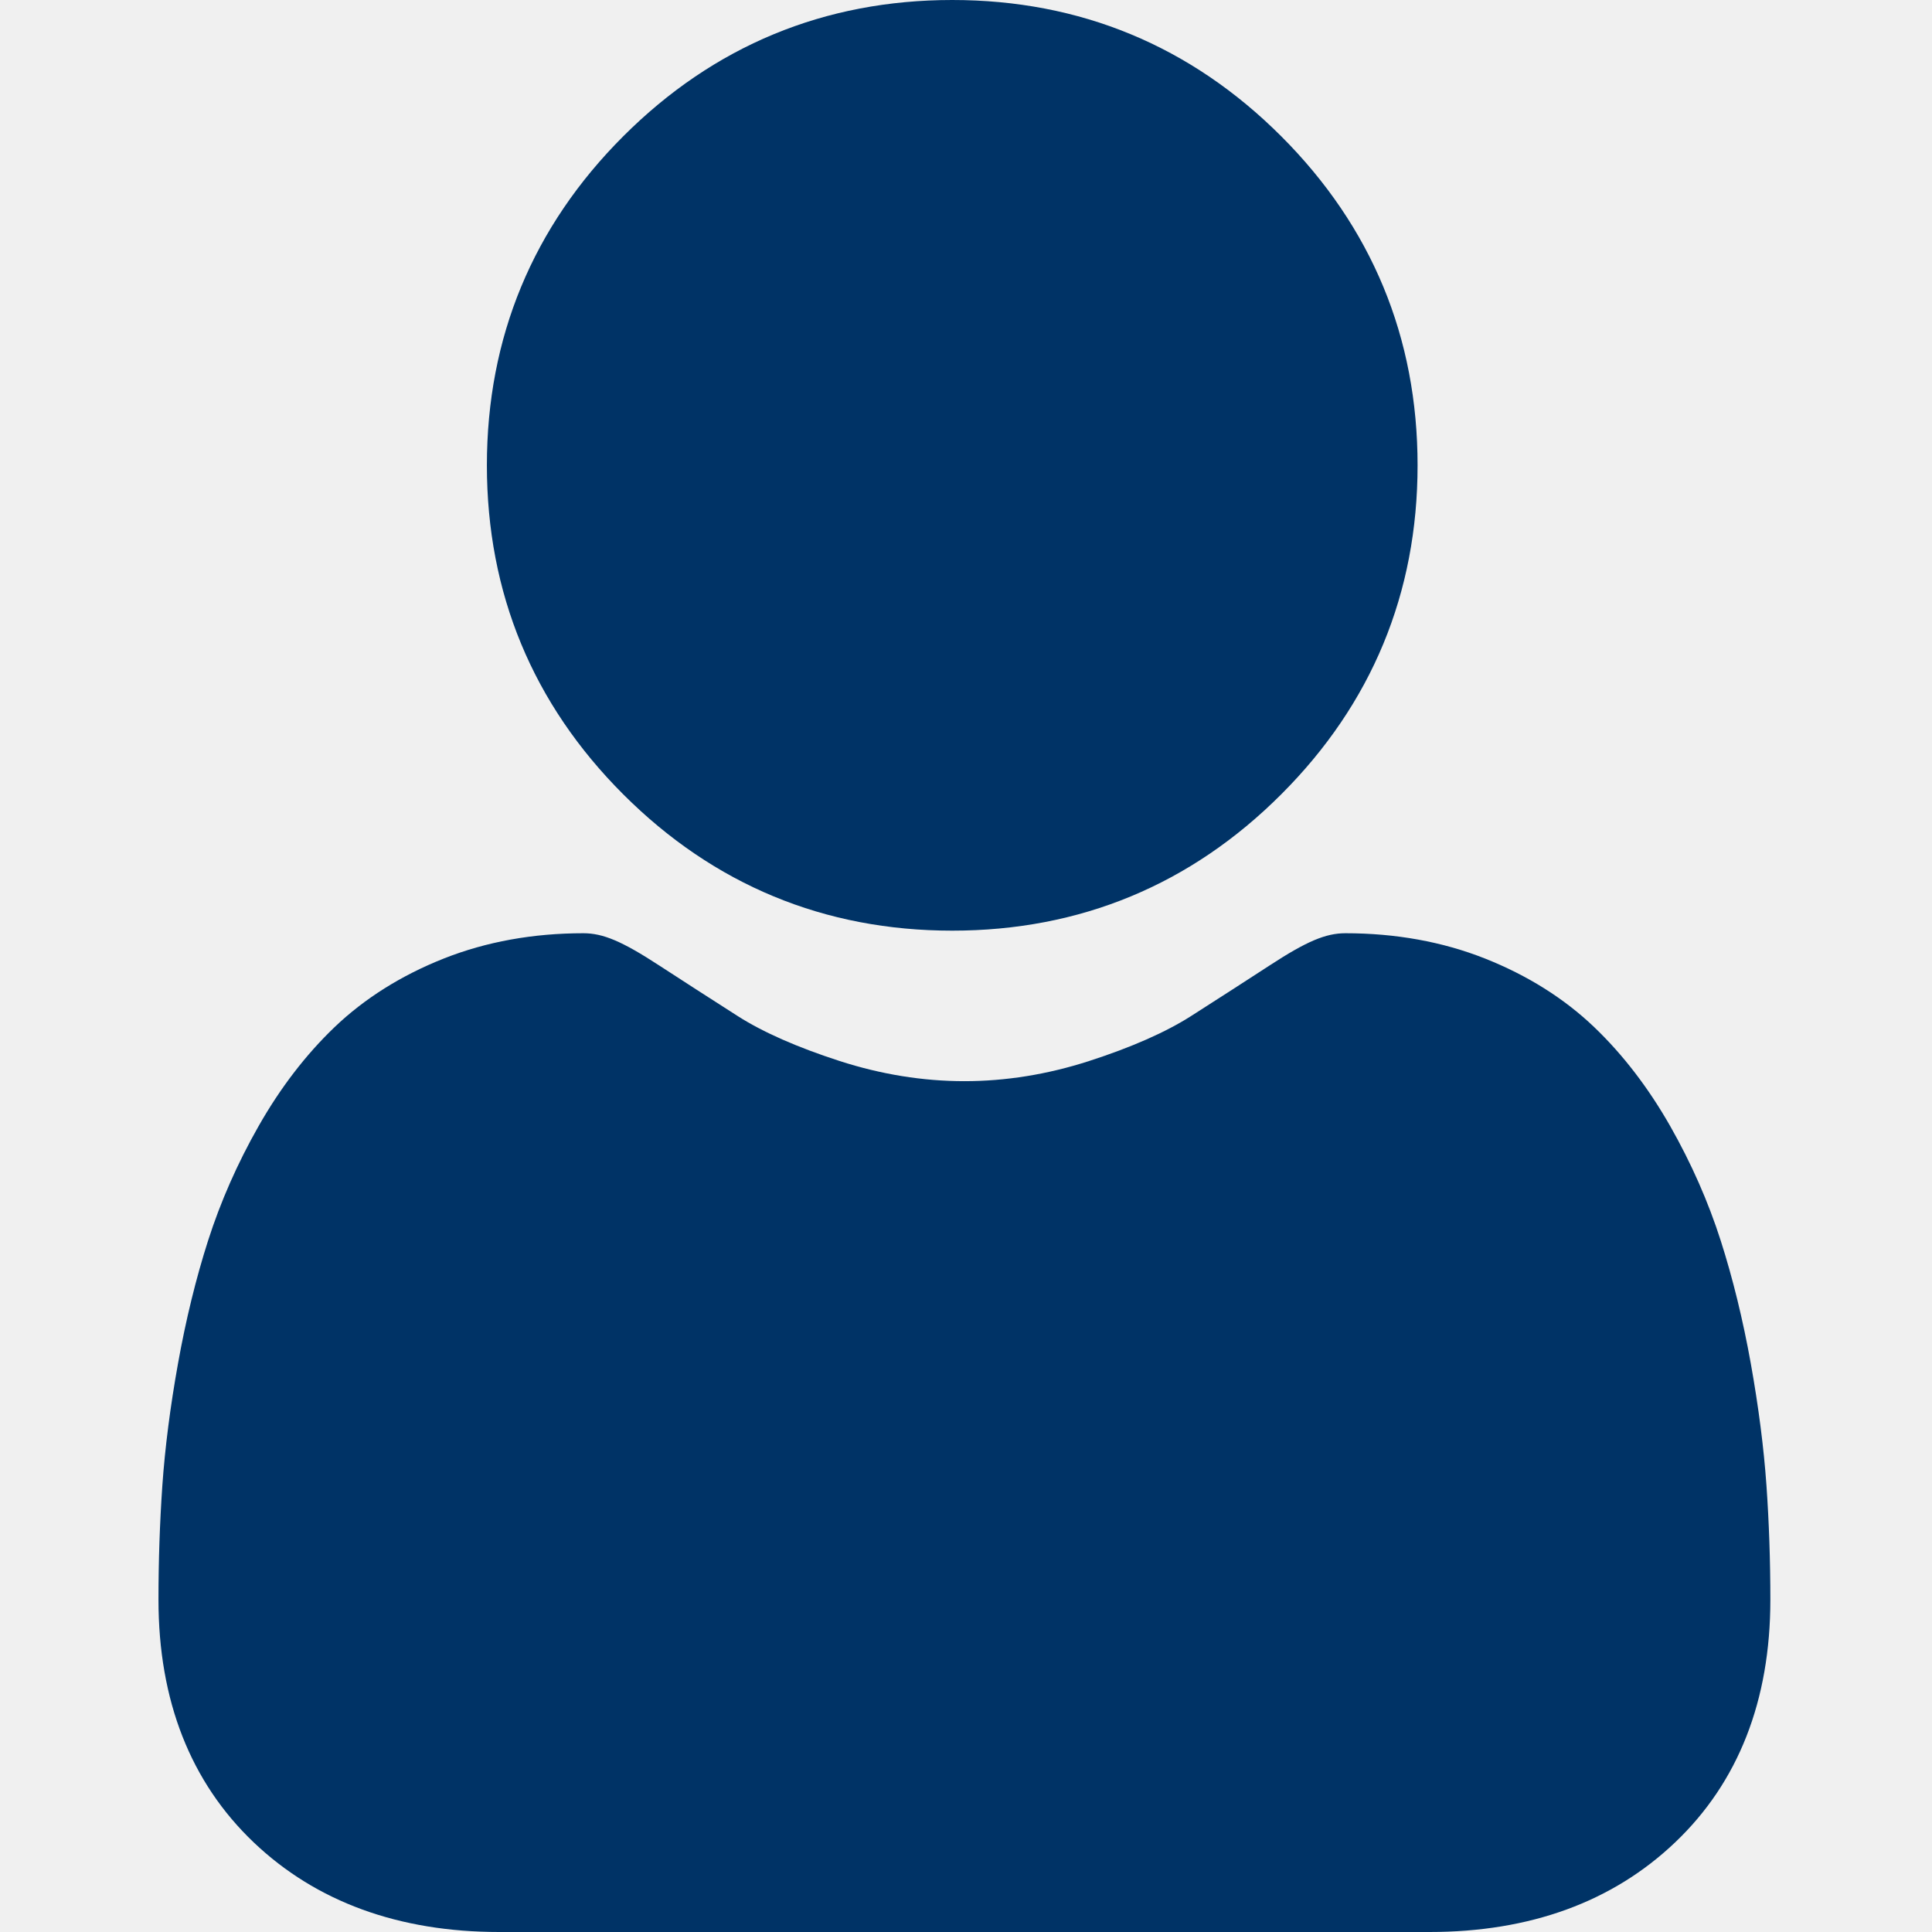
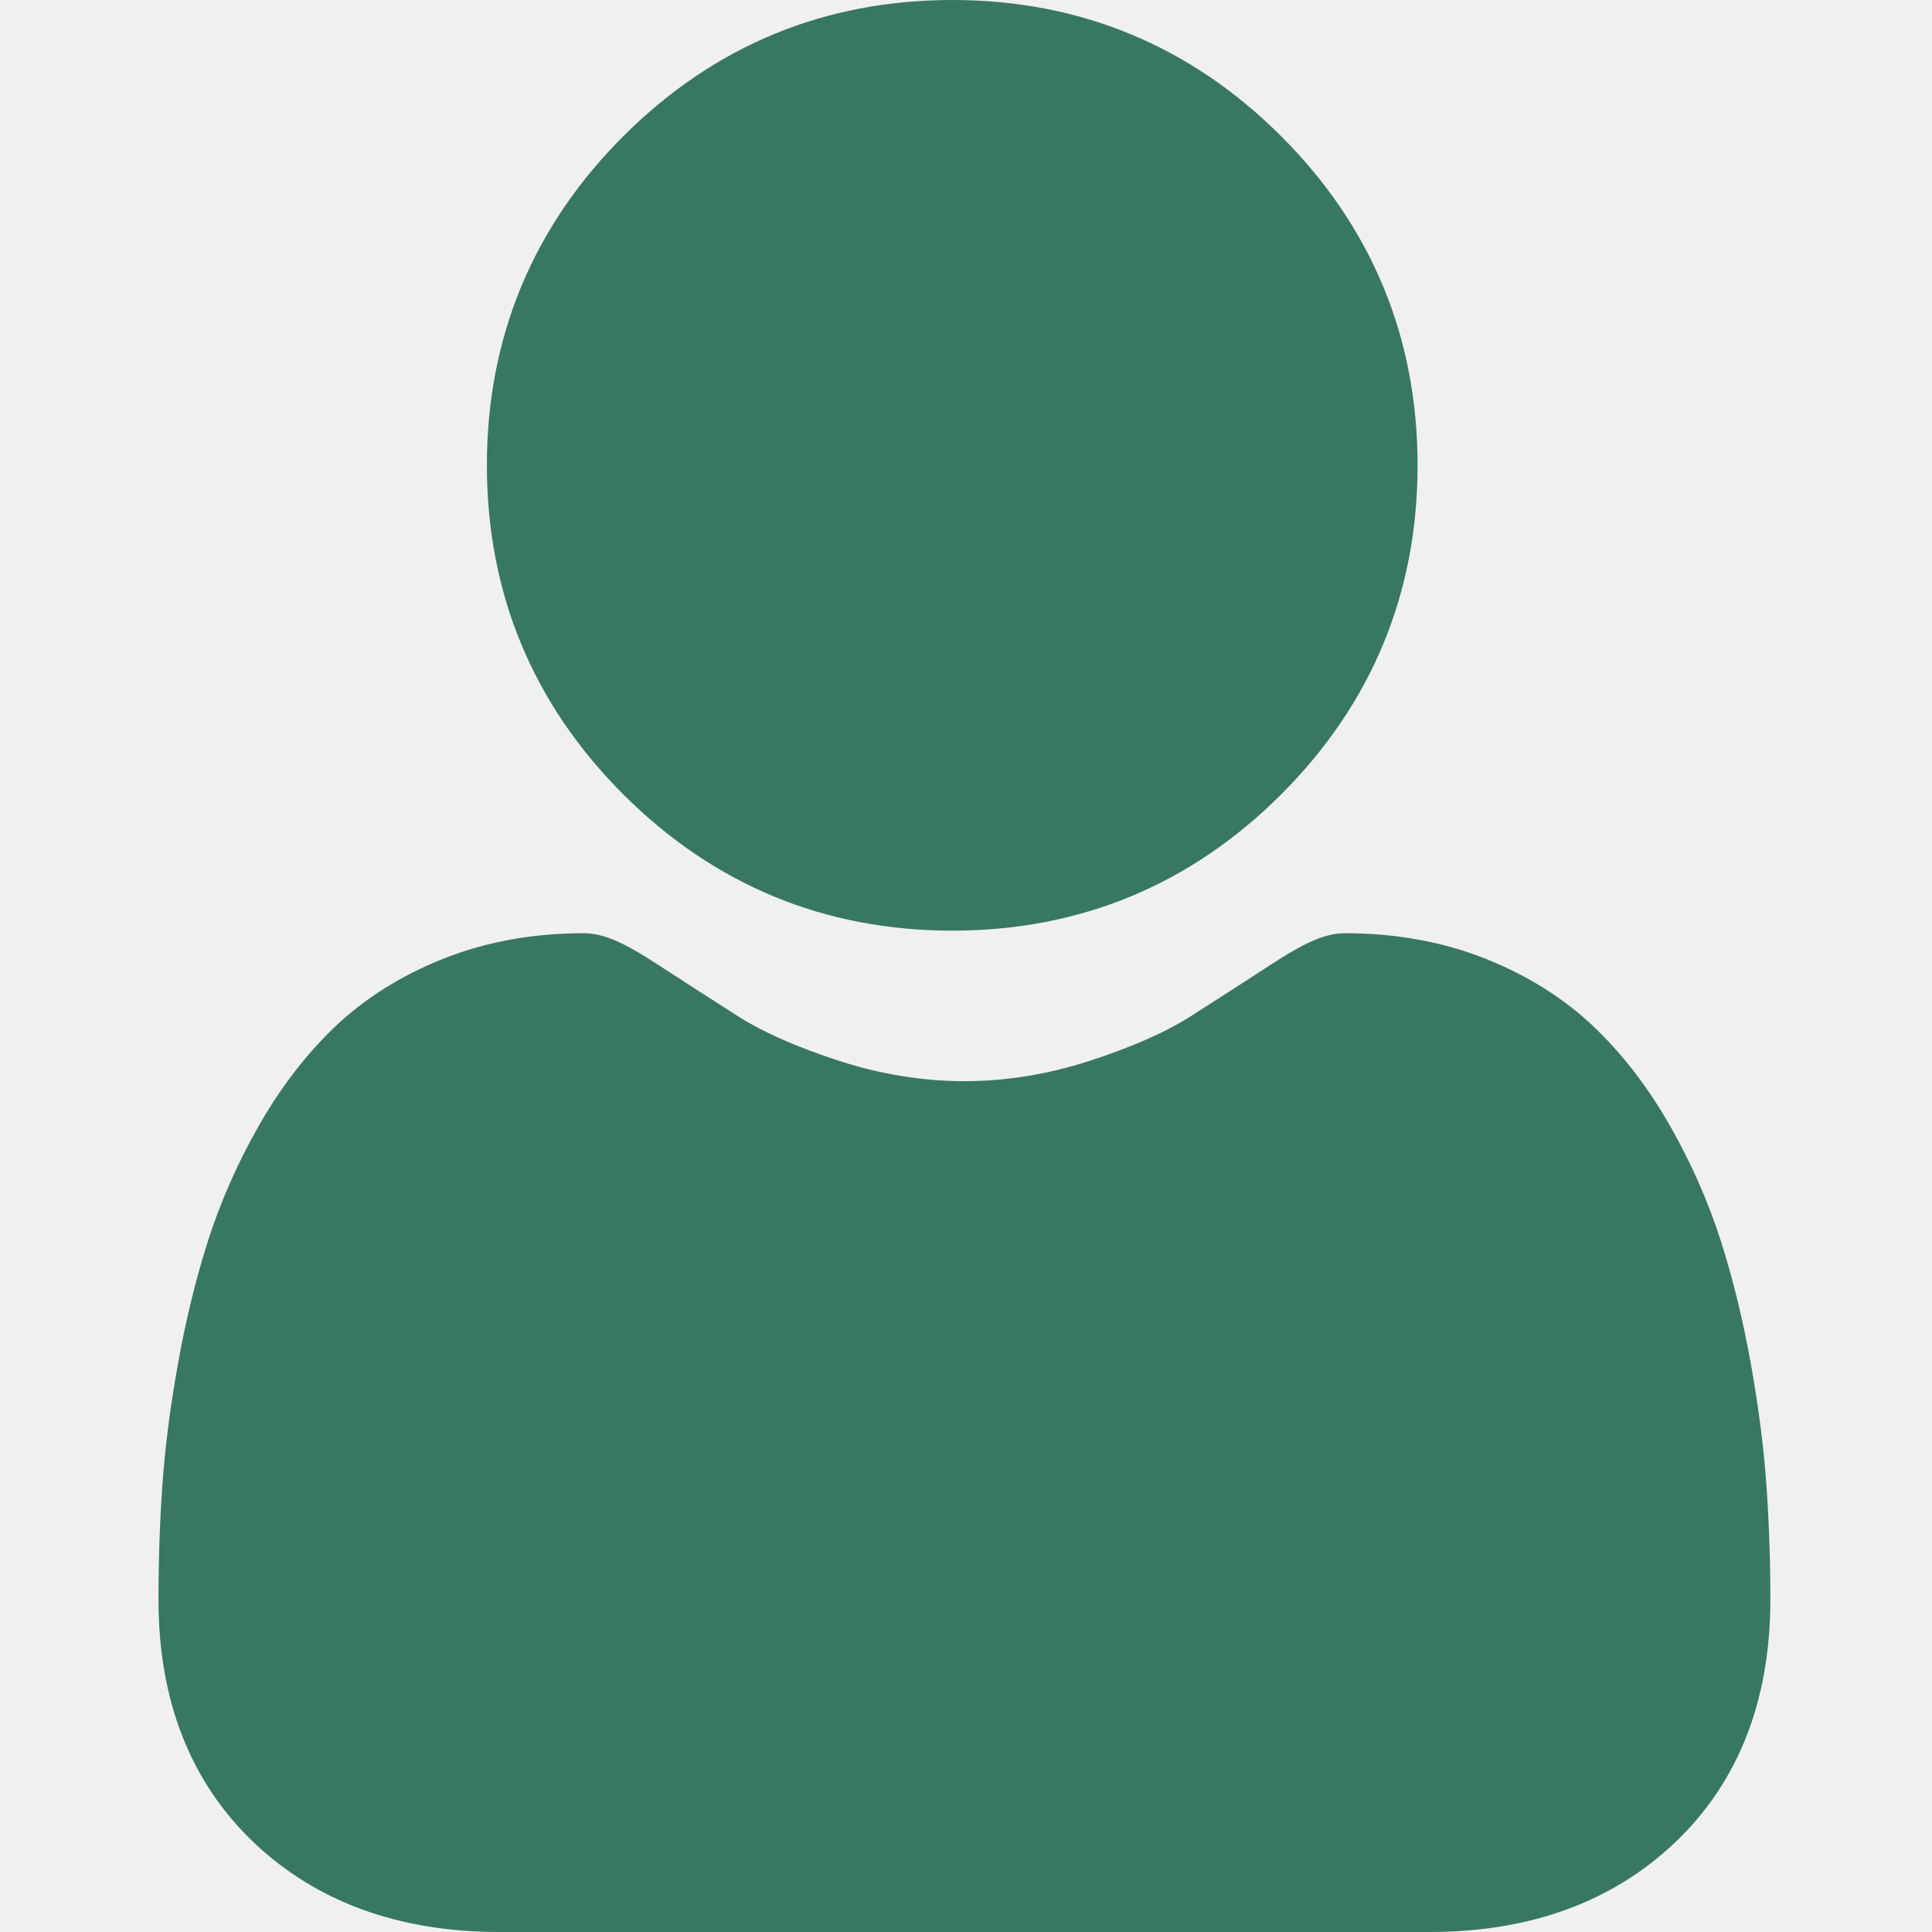
<svg xmlns="http://www.w3.org/2000/svg" width="75" height="75" viewBox="0 0 75 75" fill="none">
  <mask id="mask0" style="mask-type:alpha" maskUnits="userSpaceOnUse" x="0" y="0" width="75" height="75">
    <g clip-path="url(#clip0)">
      <path d="M36.966 36.128C41.929 36.128 46.227 34.348 49.738 30.835C53.25 27.324 55.03 23.027 55.03 18.063C55.03 13.101 53.25 8.804 49.738 5.291C46.226 1.78 41.928 0 36.966 0C32.002 0 27.705 1.78 24.193 5.292C20.682 8.803 18.901 13.101 18.901 18.063C18.901 23.027 20.682 27.324 24.194 30.836C27.706 34.347 32.004 36.128 36.966 36.128Z" fill="black" />
      <path d="M68.574 57.671C68.472 56.21 68.267 54.615 67.966 52.932C67.662 51.236 67.269 49.633 66.8 48.167C66.316 46.653 65.656 45.157 64.842 43.724C63.996 42.236 63.003 40.94 61.888 39.874C60.722 38.759 59.295 37.863 57.645 37.209C56.001 36.558 54.178 36.228 52.228 36.228C51.463 36.228 50.722 36.542 49.293 37.474C48.413 38.047 47.383 38.711 46.234 39.445C45.252 40.071 43.921 40.658 42.277 41.189C40.673 41.708 39.044 41.971 37.437 41.971C35.83 41.971 34.202 41.708 32.596 41.189C30.954 40.658 29.623 40.072 28.642 39.446C27.504 38.719 26.474 38.055 25.58 37.473C24.152 36.542 23.411 36.228 22.646 36.228C20.695 36.228 18.874 36.558 17.23 37.209C15.581 37.862 14.153 38.759 12.986 39.875C11.872 40.942 10.878 42.236 10.034 43.724C9.219 45.157 8.56 46.652 8.075 48.168C7.606 49.633 7.214 51.236 6.91 52.932C6.608 54.613 6.404 56.208 6.302 57.673C6.203 59.108 6.152 60.597 6.152 62.102C6.152 66.017 7.397 69.186 9.851 71.523C12.275 73.83 15.482 75 19.382 75H55.495C59.395 75 62.602 73.831 65.026 71.523C67.481 69.188 68.725 66.018 68.725 62.101C68.725 60.59 68.674 59.099 68.574 57.671Z" fill="black" />
    </g>
  </mask>
  <g mask="url(#mask0)">
-     <rect y="2" width="75" height="75" fill="#003366" />
-     <rect x="17" y="-5" width="40" height="42" rx="19.5" fill="#003366" />
+     <rect y="2" width="75" height="75" fill="#387861" />
+     <rect x="17" y="-5" width="40" height="42" rx="19.5" fill="#387861" />
  </g>
  <defs>
    <clipPath id="clip0">
      <rect width="75" height="75" fill="white" />
    </clipPath>
  </defs>
</svg>
